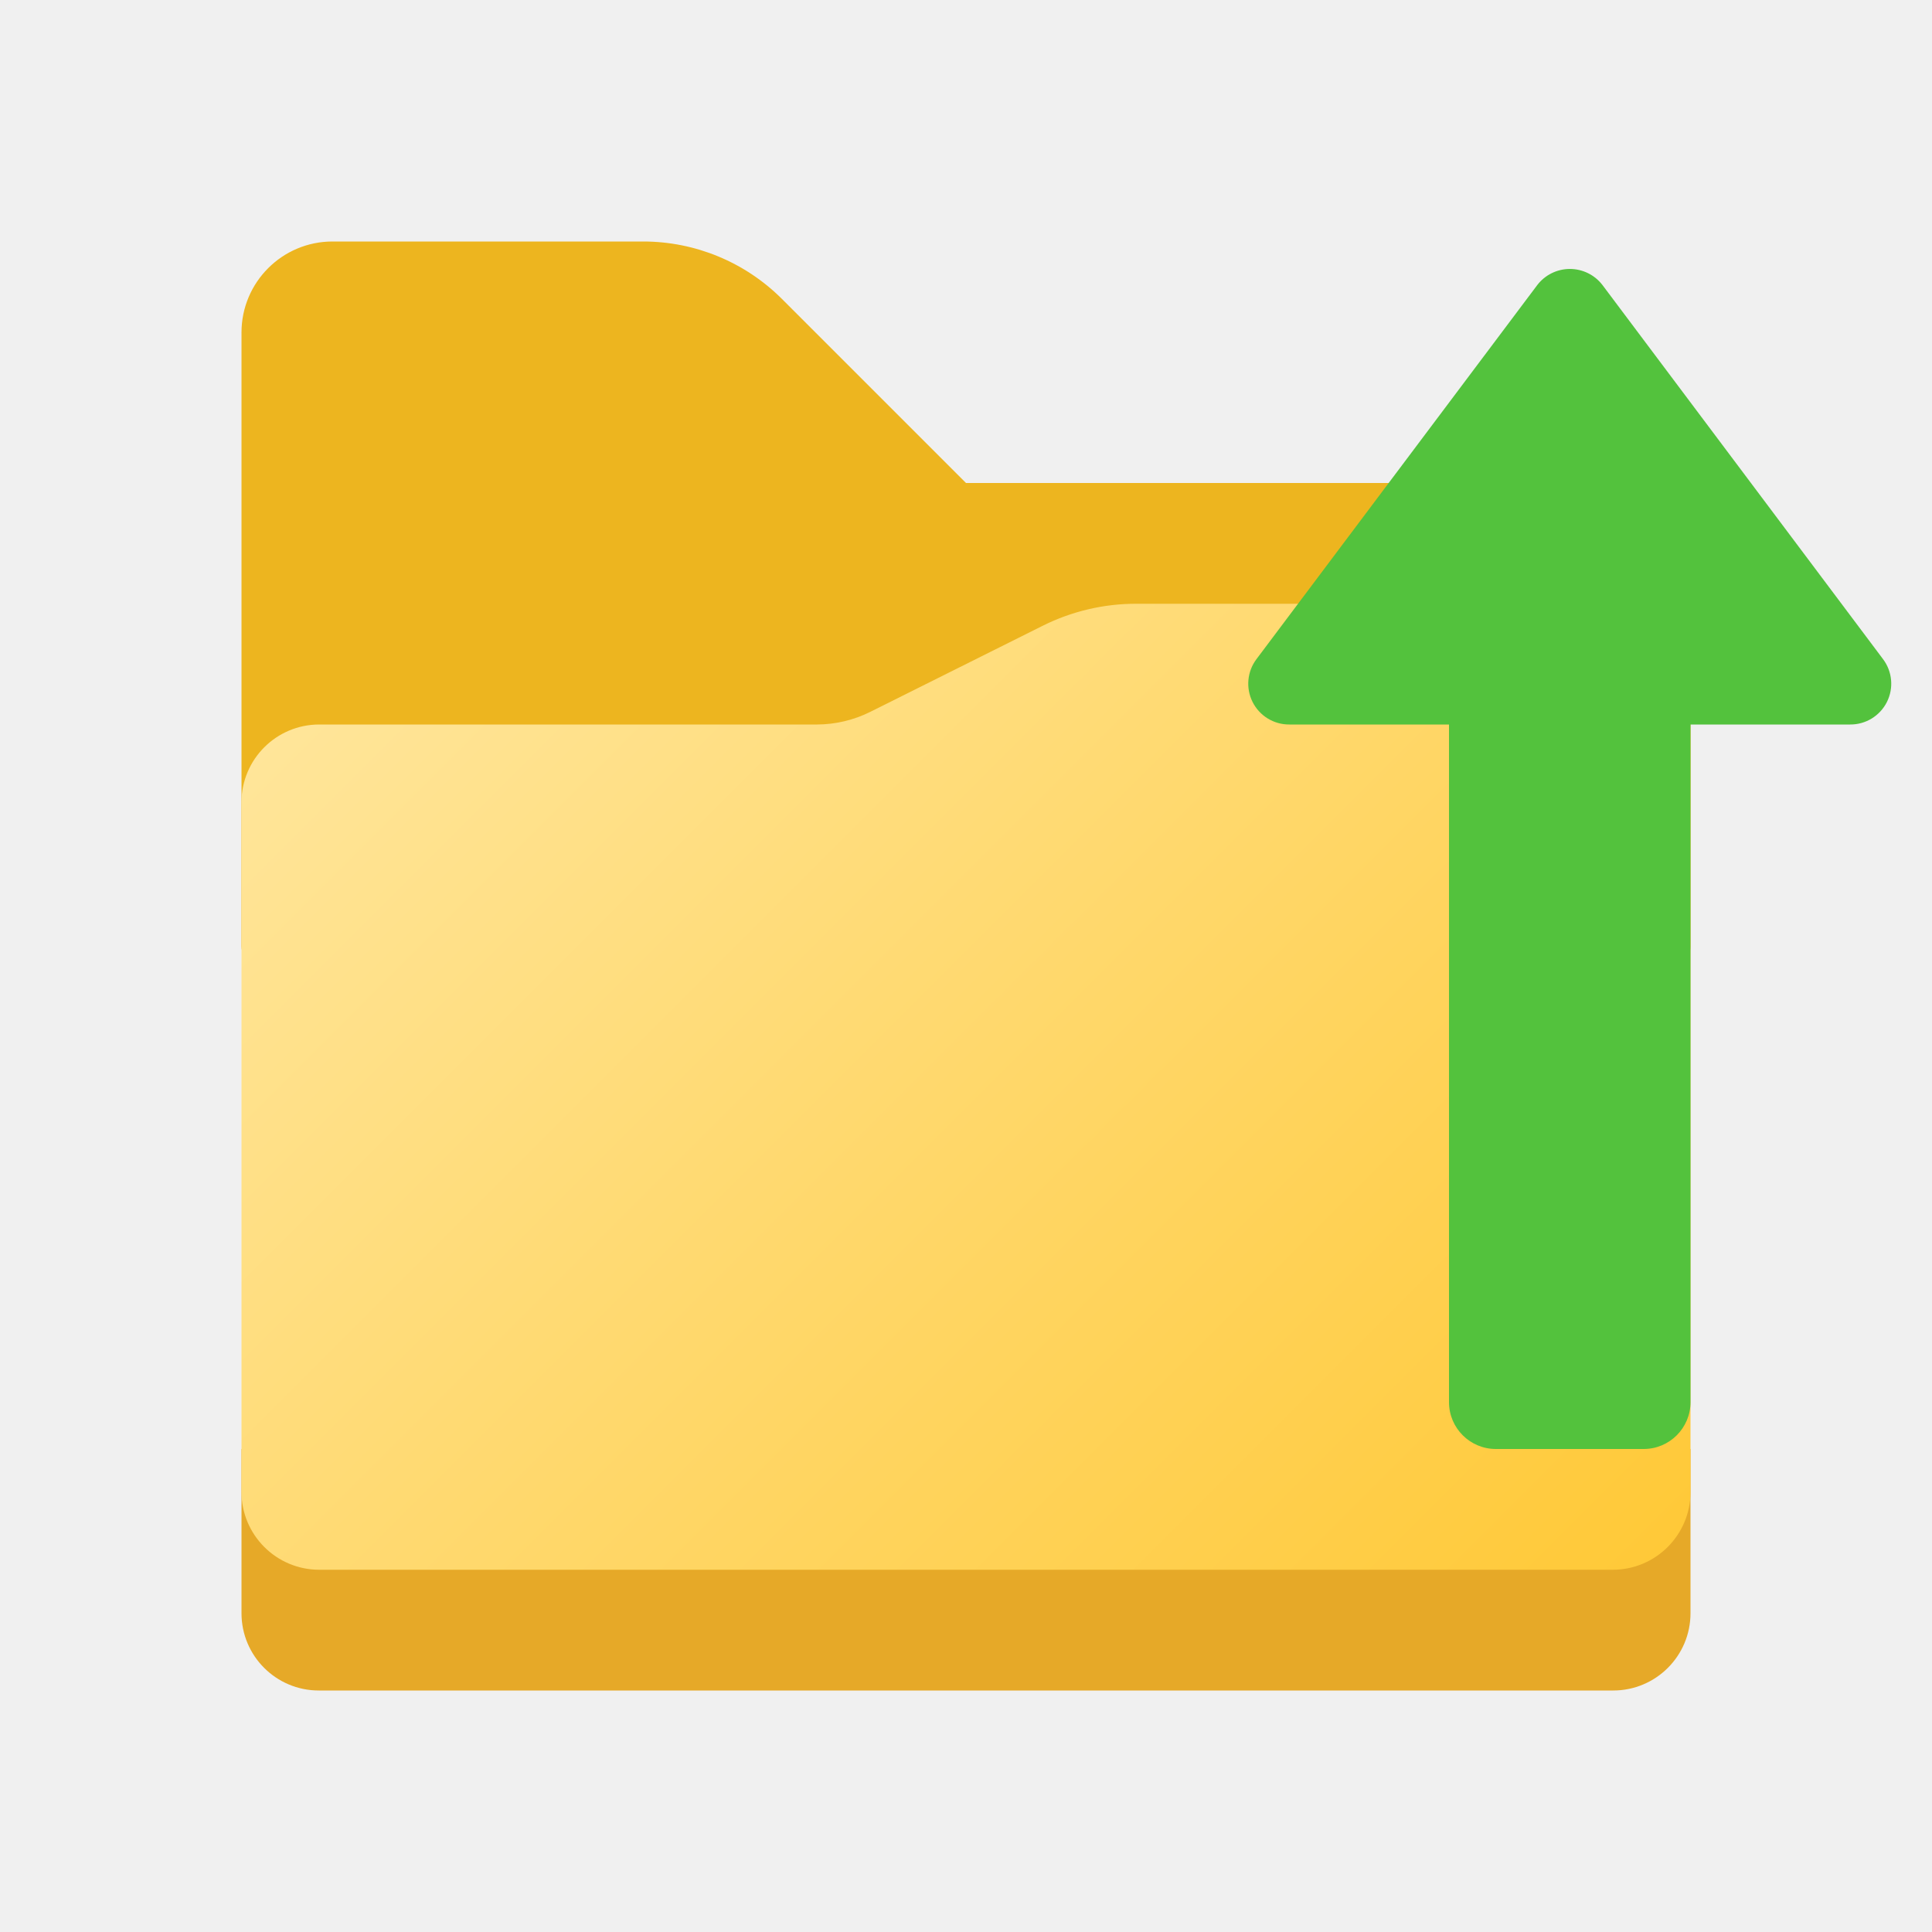
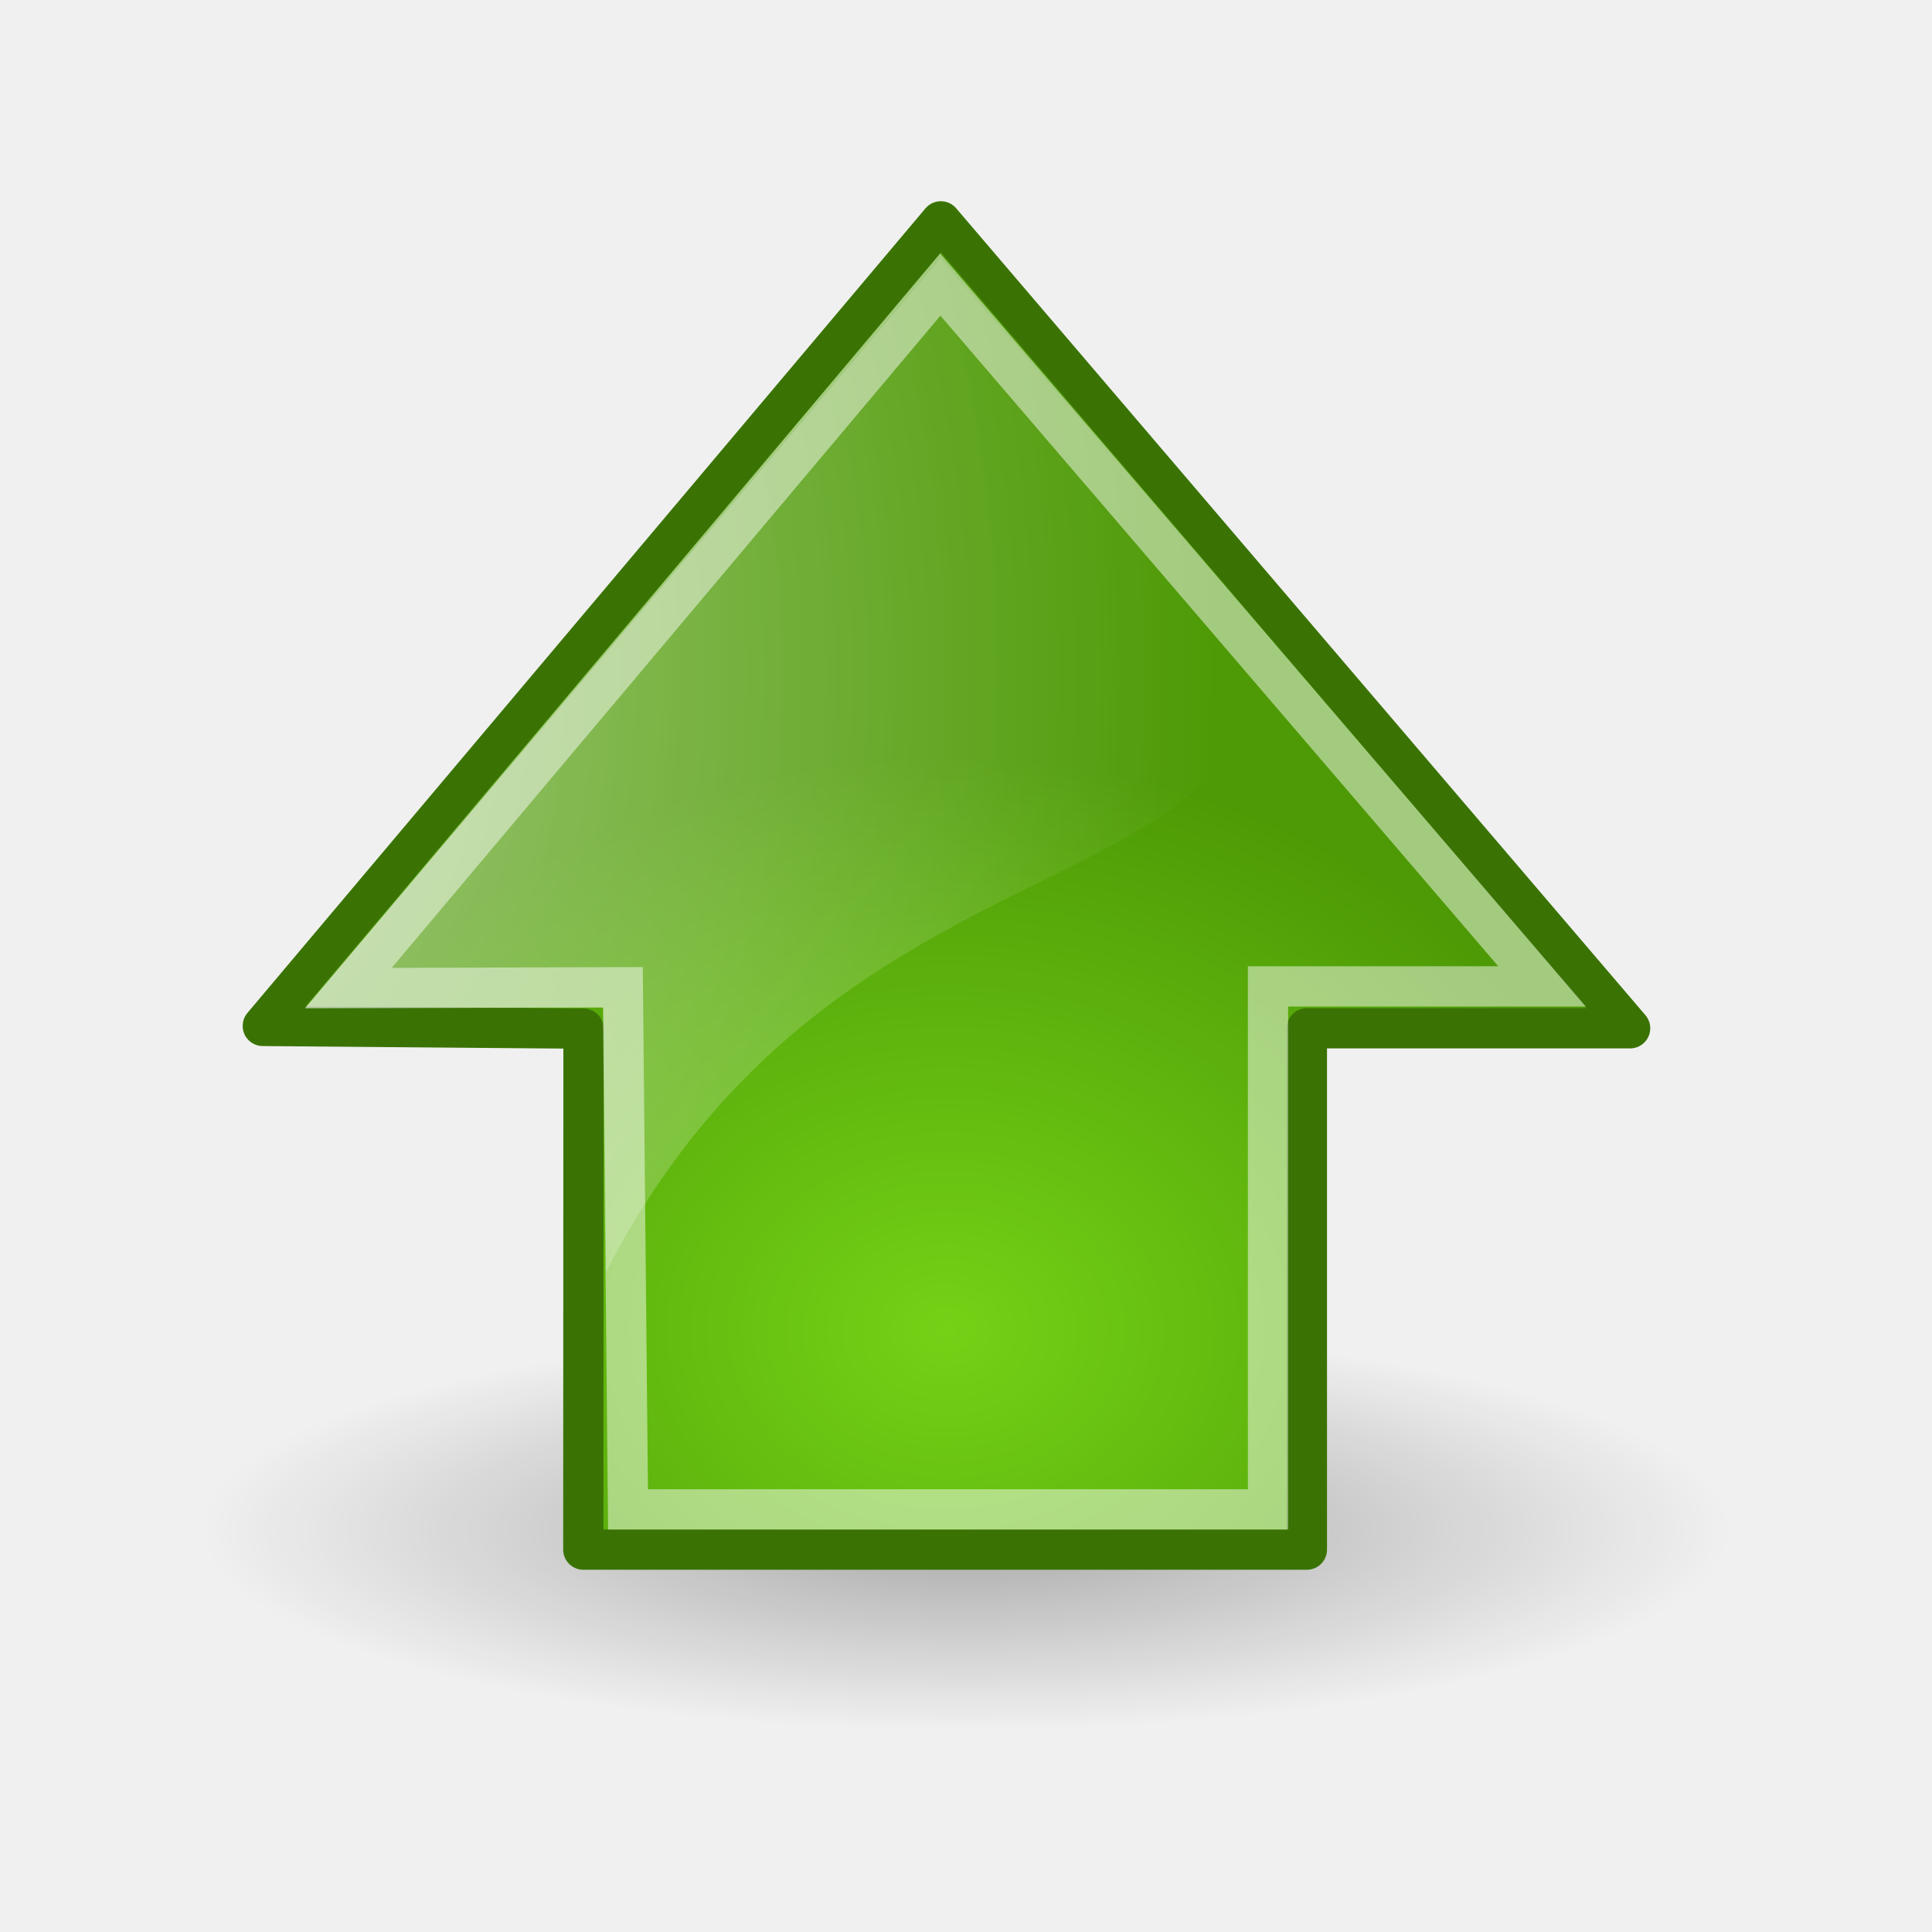
- <svg xmlns="http://www.w3.org/2000/svg" height="8px" width="8px" id="Camada_1" data-name="Camada 1" viewBox="0 0 8 8">
-   <defs>
-     <style>.cls-1{fill:#edb51f;}.cls-2{fill:#e6a928;}.cls-3{fill:url(#Gradiente_sem_nome_5);}.cls-4{fill:#53c23d;}</style>
-     <linearGradient id="Gradiente_sem_nome_5" x1="1.812" y1="2.377" x2="6.373" y2="6.939" gradientUnits="userSpaceOnUse">
-       <stop offset="0" stop-color="#ffe599" />
-       <stop offset="1" stop-color="#ffc938" />
+ <svg xmlns="http://www.w3.org/2000/svg" xmlns:xlink="http://www.w3.org/1999/xlink" id="svg11300" height="48px" width="48px">
+   <defs id="defs3">
+     <linearGradient id="linearGradient2304">
+       <stop id="stop2306" offset="0" style="stop-color:#73d216" />
+       <stop id="stop2308" offset="1" style="stop-color:#4e9a06" />
    </linearGradient>
+     <linearGradient id="linearGradient8662">
+       <stop id="stop8664" offset="0" style="stop-color:#000000;stop-opacity:1;" />
+       <stop id="stop8666" offset="1" style="stop-color:#000000;stop-opacity:0;" />
+     </linearGradient>
+     <linearGradient id="linearGradient8650">
+       <stop id="stop8652" offset="0" style="stop-color:#ffffff;stop-opacity:1;" />
+       <stop id="stop8654" offset="1" style="stop-color:#ffffff;stop-opacity:0;" />
+     </linearGradient>
+     <radialGradient xlink:href="#linearGradient8650" id="radialGradient1438" gradientUnits="userSpaceOnUse" gradientTransform="matrix(-3.749427e-16,-2.046729,1.55761,-2.853404e-16,2.767009,66.93275)" cx="24.538" cy="0.4" fx="24.538" fy="0.4" r="17.171" />
+     <radialGradient xlink:href="#linearGradient2304" id="radialGradient1441" gradientUnits="userSpaceOnUse" gradientTransform="matrix(1.871885e-16,-0.843022,1.020168,2.265228e-16,0.606436,42.58614)" cx="11.319" cy="22.455" fx="11.319" fy="22.455" r="16.956" />
+     <radialGradient xlink:href="#linearGradient8662" id="radialGradient1444" gradientUnits="userSpaceOnUse" gradientTransform="matrix(1,0,0,0.536723,1.614716e-15,16.87306)" cx="24.837" cy="36.421" fx="24.837" fy="36.421" r="15.645" />
  </defs>
-   <path class="cls-1" d="M6.294,2H4l-.762-.762A.813.813,0,0,0,2.663,1H1.377A.377.377,0,0,0,1,1.377V3.918A.082.082,0,0,0,1.082,4H6.918A.082.082,0,0,0,7,3.918V2.706A.706.706,0,0,0,6.294,2Z" />
-   <path class="cls-2" d="M1,6H7A0,0,0,0,1,7,6v.68A.32.32,0,0,1,6.68,7H1.32A.32.32,0,0,1,1,6.68V6A0,0,0,0,1,1,6Z" />
-   <path class="cls-3" d="M6.455,2.5H4.704a.864.864,0,0,0-.386.091l-.713.356A.498.498,0,0,1,3.382,3H1.321A.322.322,0,0,0,1,3.321V6.178A.322.322,0,0,0,1.322,6.5H6.678A.322.322,0,0,0,7,6.178V3.045A.545.545,0,0,0,6.455,2.5Z" />
-   <path class="cls-4" d="M7.797,2.729,6.636,1.181a.17.17,0,0,0-.271,0L5.203,2.729A.169.169,0,0,0,5.339,3H6V5.806A.194.194,0,0,0,6.194,6h.612A.194.194,0,0,0,7,5.806V3h.661A.169.169,0,0,0,7.797,2.729Z" />
+   <g id="layer1">
+     <path transform="matrix(1.214466,0,0,0.595458,-6.163846,16.31275)" d="M 40.482 36.421 A 15.645 8.397 0 1 1  9.192,36.421 A 15.645 8.397 0 1 1  40.482 36.421 z" id="path8660" style="opacity:0.299;color:#000000;fill:url(#radialGradient1444);fill-opacity:1;fill-rule:evenodd;stroke:none;stroke-width:1;stroke-linecap:butt;stroke-linejoin:miter;marker:none;marker-start:none;marker-mid:none;marker-end:none;stroke-miterlimit:10;stroke-dasharray:none;stroke-dashoffset:0;stroke-opacity:1;visibility:visible;display:inline;overflow:visible" />
+     <path id="path8643" d="M 14.492,38.5 L 32.469,38.5 L 32.469,25.547 L 40.5,25.547 L 23.375,5.499 L 6.529,25.489 L 14.497,25.556 L 14.492,38.5 z " style="opacity:1;color:#000000;fill:url(#radialGradient1441);fill-opacity:1;fill-rule:evenodd;stroke:#3a7304;stroke-width:1;stroke-linecap:round;stroke-linejoin:round;marker:none;marker-start:none;marker-mid:none;marker-end:none;stroke-miterlimit:10;stroke-dasharray:none;stroke-dashoffset:0;stroke-opacity:1;visibility:visible;display:inline;overflow:visible" />
+     <path id="path8645" d="M 7.586,25.033 L 14.996,25.033 L 15.062,31.594 C 20.718,20.594 31.056,22.75 31.657,15.967 C 31.657,15.967 23.367,6.422 23.367,6.422 L 7.586,25.033 z " style="opacity:0.508;color:#000000;fill:url(#radialGradient1438);fill-opacity:1;fill-rule:evenodd;stroke:none;stroke-width:1;stroke-linecap:round;stroke-linejoin:round;marker:none;marker-start:none;marker-mid:none;marker-end:none;stroke-miterlimit:10;stroke-dasharray:none;stroke-dashoffset:0;stroke-opacity:1;visibility:visible;display:inline;overflow:visible" />
+     <path style="opacity:0.481;color:#000000;fill:none;fill-opacity:1;fill-rule:evenodd;stroke:#ffffff;stroke-width:1;stroke-linecap:butt;stroke-linejoin:miter;marker:none;marker-start:none;marker-mid:none;marker-end:none;stroke-miterlimit:10;stroke-dasharray:none;stroke-dashoffset:0;stroke-opacity:1;visibility:visible;display:inline;overflow:visible" d="M 15.603,37.5 L 31.503,37.5 L 31.503,24.507 L 38.312,24.507 L 23.361,7.07 L 8.655,24.55 L 15.475,24.528 L 15.603,37.5 z " id="path8658" />
+   </g>
</svg>
